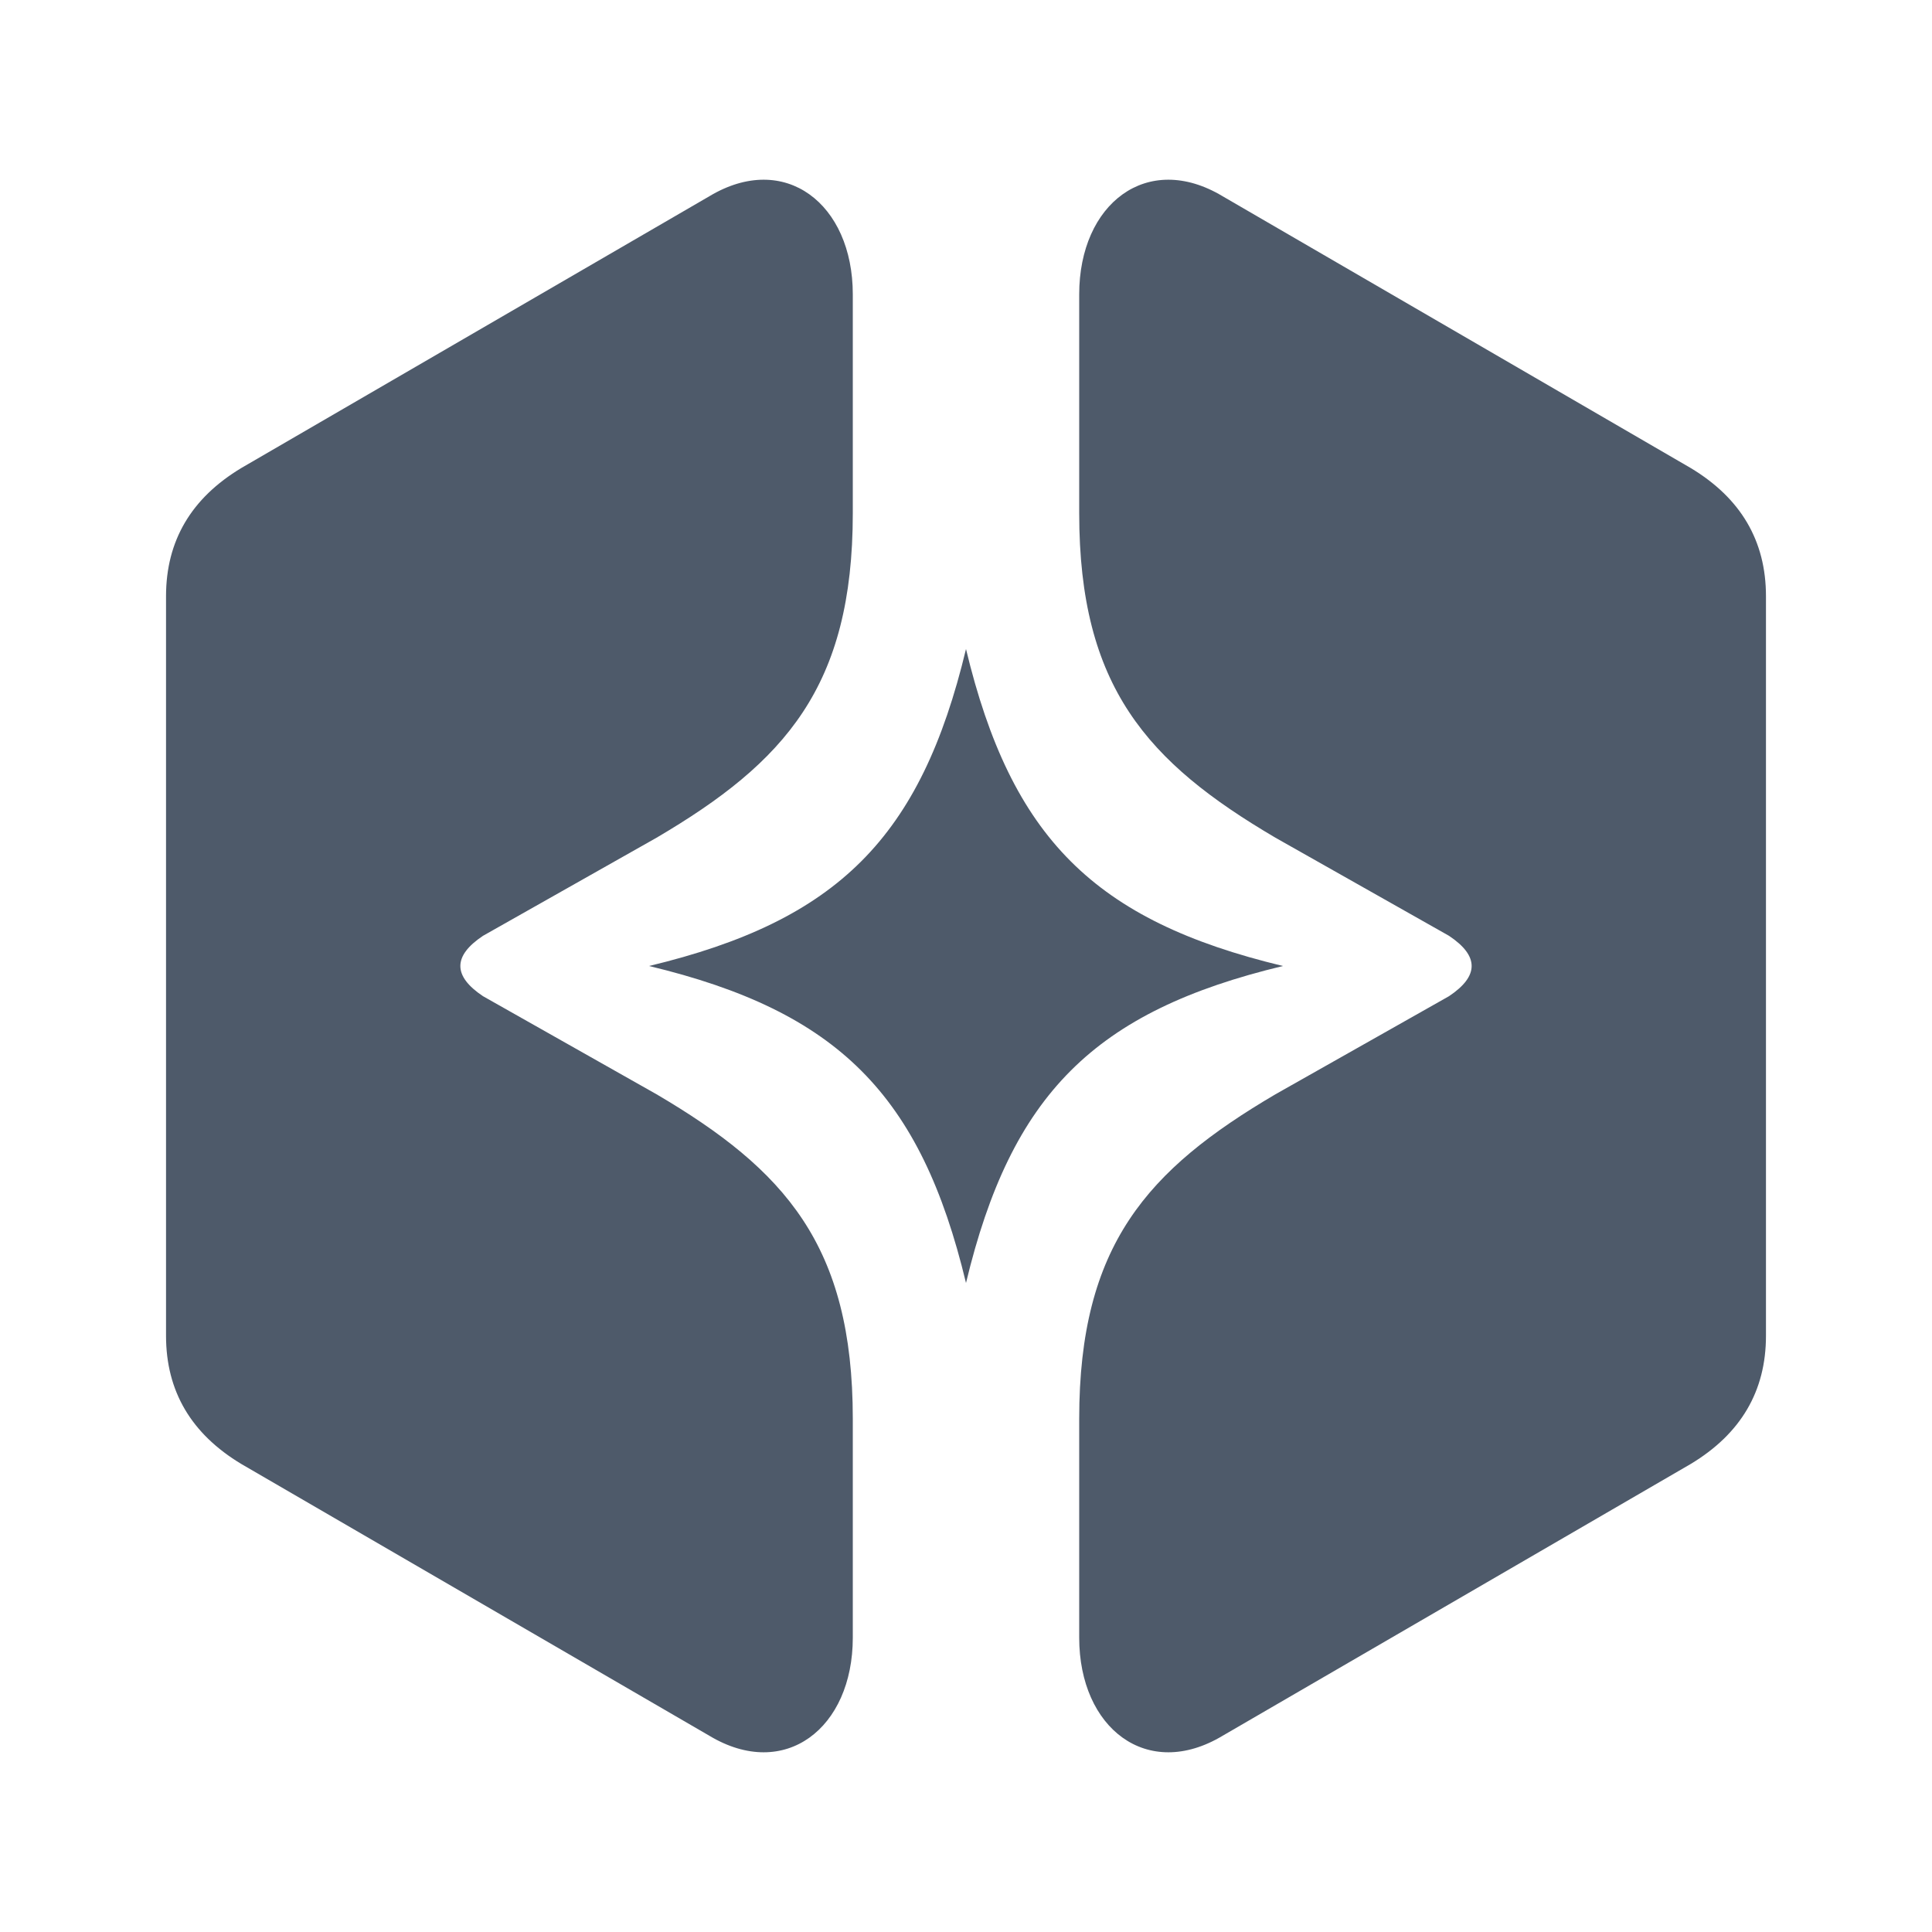
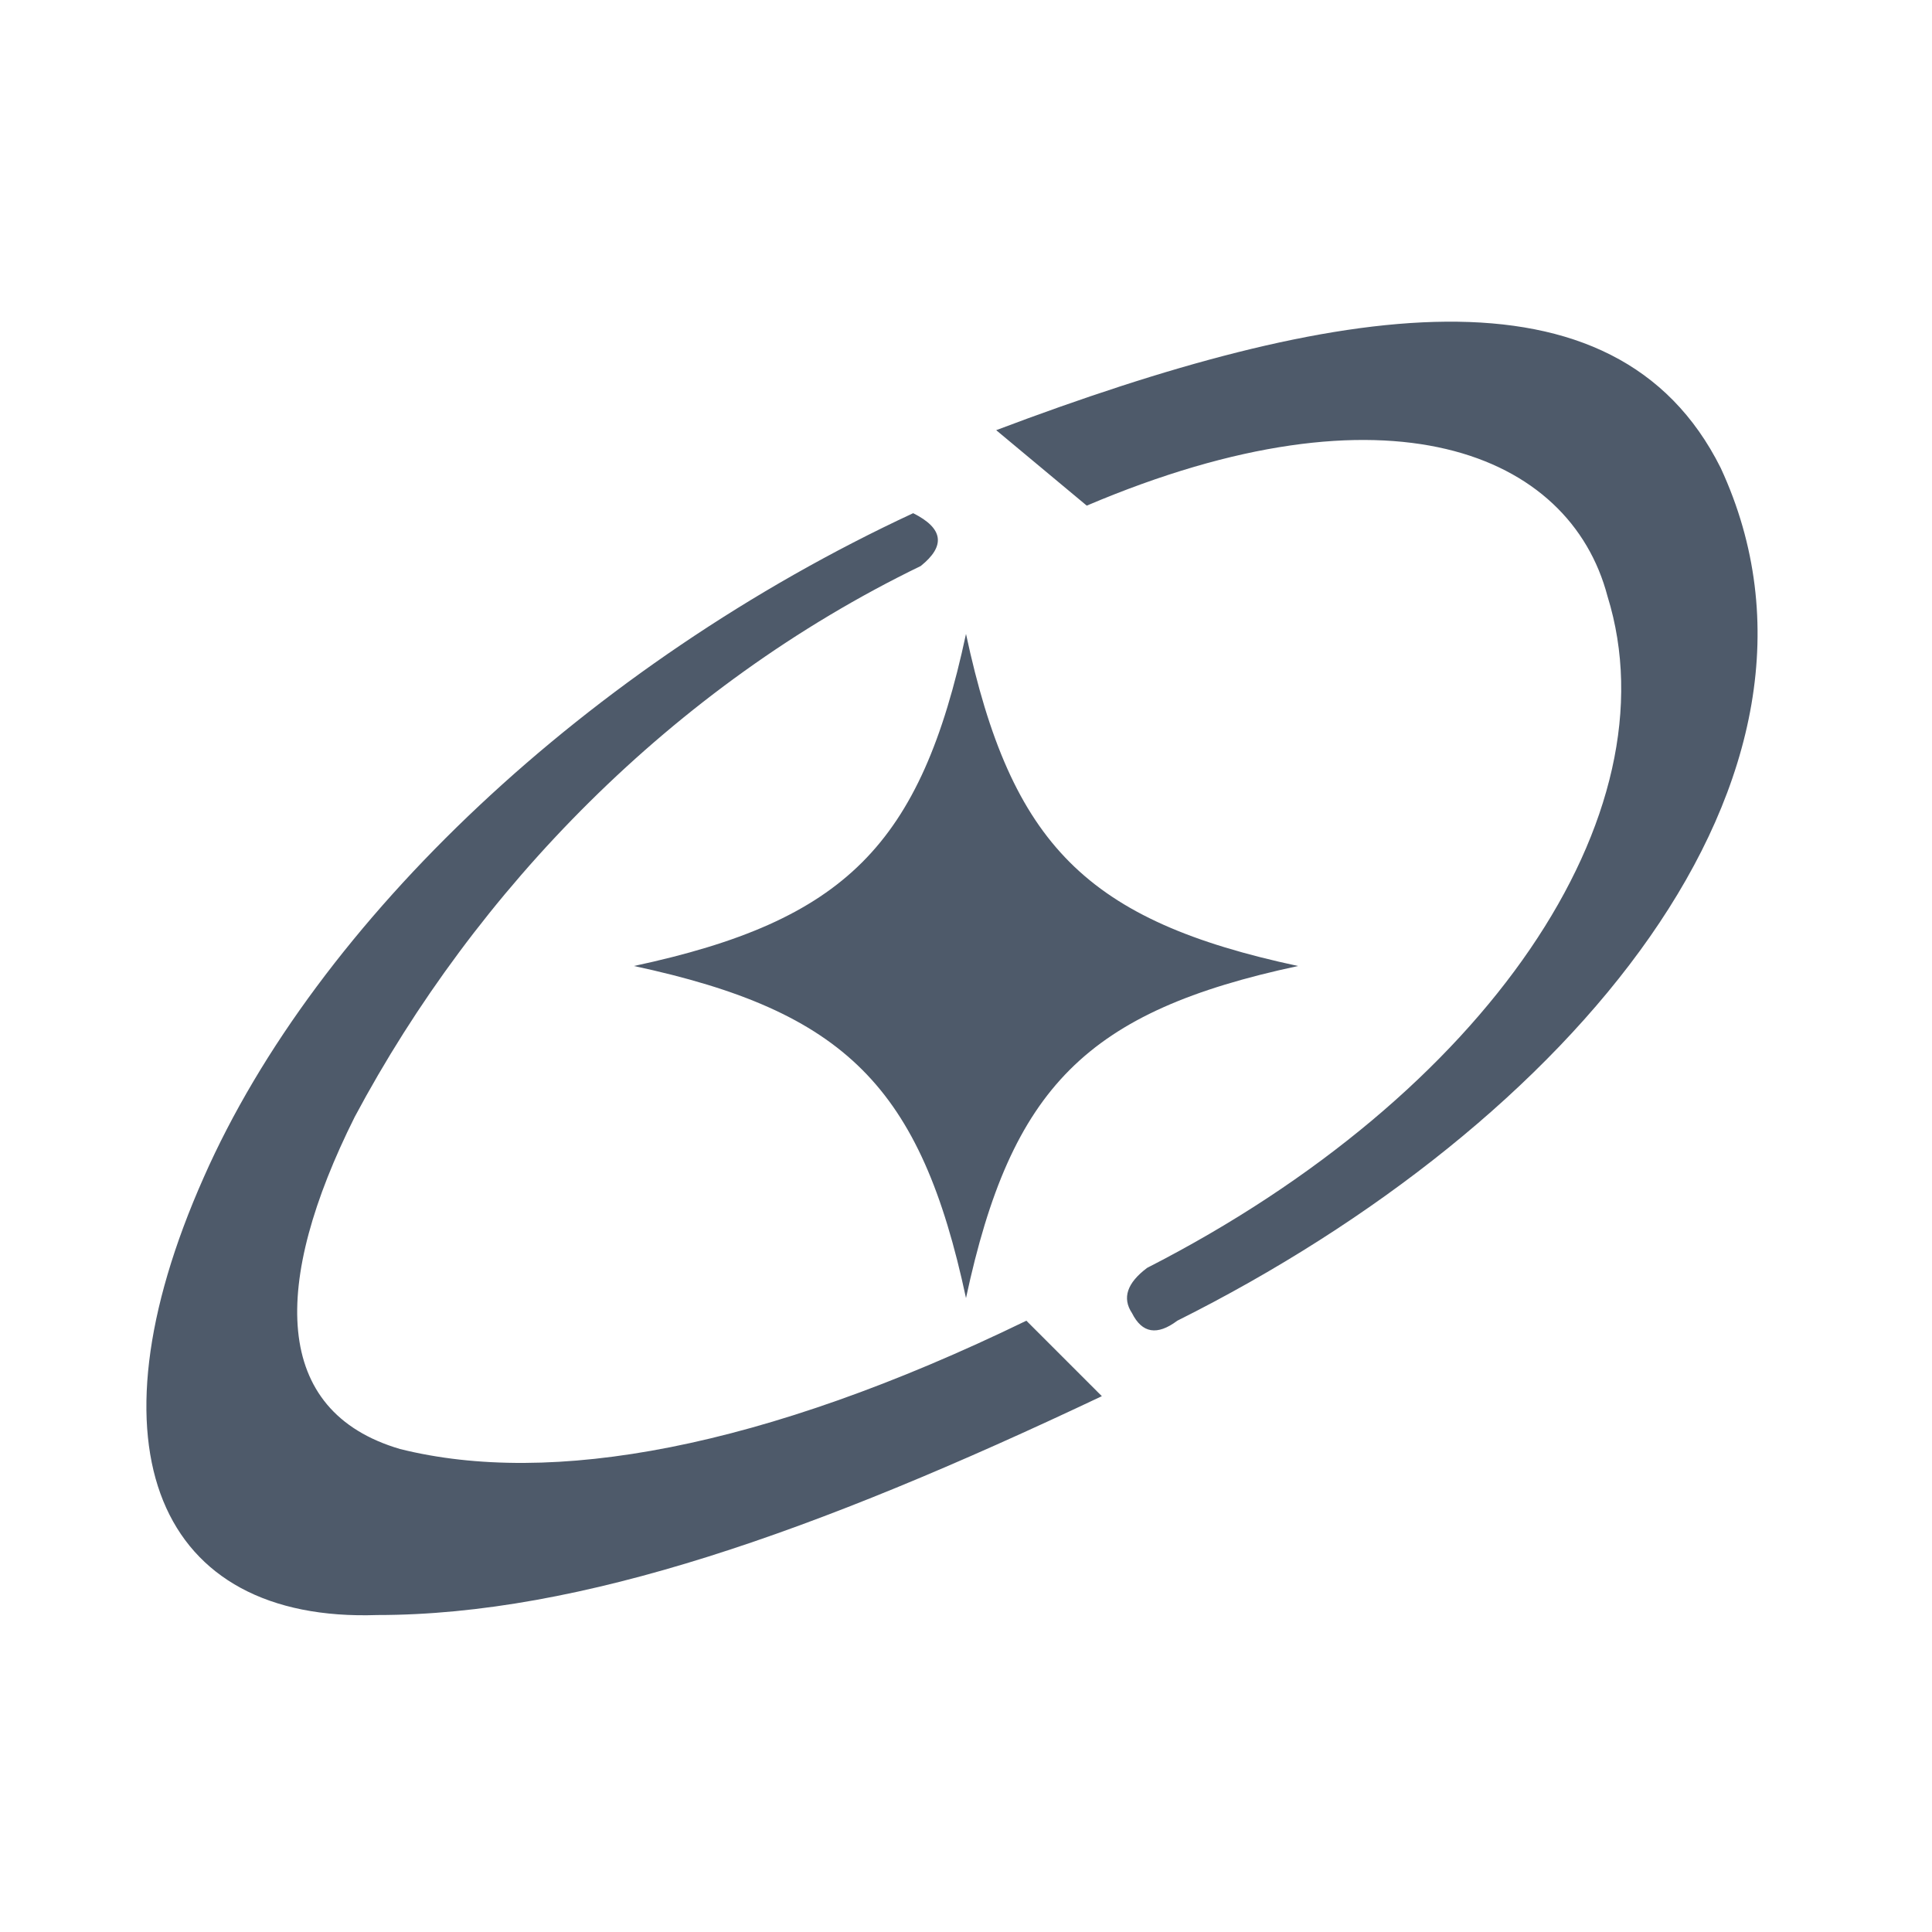
<svg xmlns="http://www.w3.org/2000/svg" viewBox="0 0 256 256">
-   <path fill="#4e5a6a" fill-rule="evenodd" d="M94 26C104 20 113 27 113 39V68C113 91 104 101 87 111L64 124Q58 128 64 132L87 145C104 155 113 165 113 188V217C113 229 104 236 94 230L32 194Q22 188 22 177V79Q22 68 32 62ZM162 26C152 20 143 27 143 39V68C143 91 152 101 169 111L192 124Q198 128 192 132L169 145C152 155 143 165 143 188V217C143 229 152 236 162 230L224 194Q234 188 234 177V79Q234 68 224 62ZM128 86C134 111 145 122 170 128C145 134 134 145 128 170C122 145 111 134 86 128C111 122 122 111 128 86Z" />
+   <path fill="#4e5a6a" fill-rule="evenodd" d="M132 57L144 67C184 50 208 60 213 79C222 108 197 145 152 168Q148 171 150 174Q152 178 156 175C208 149 247 103 228 62C214 34 177 40 132 57ZM121 68C78 88 42 122 27 156C11 192 21 215 50 214C77 214 108 203 146 185L136 175C101 192 73 197 53 192C36 187 36 170 47 148C63 118 89 91 122 75Q127 71 121 68ZM128 84C134 112 144 122 172 128C144 134 134 144 128 172C122 144 112 134 84 128C112 122 122 112 128 84Z" />
</svg>
